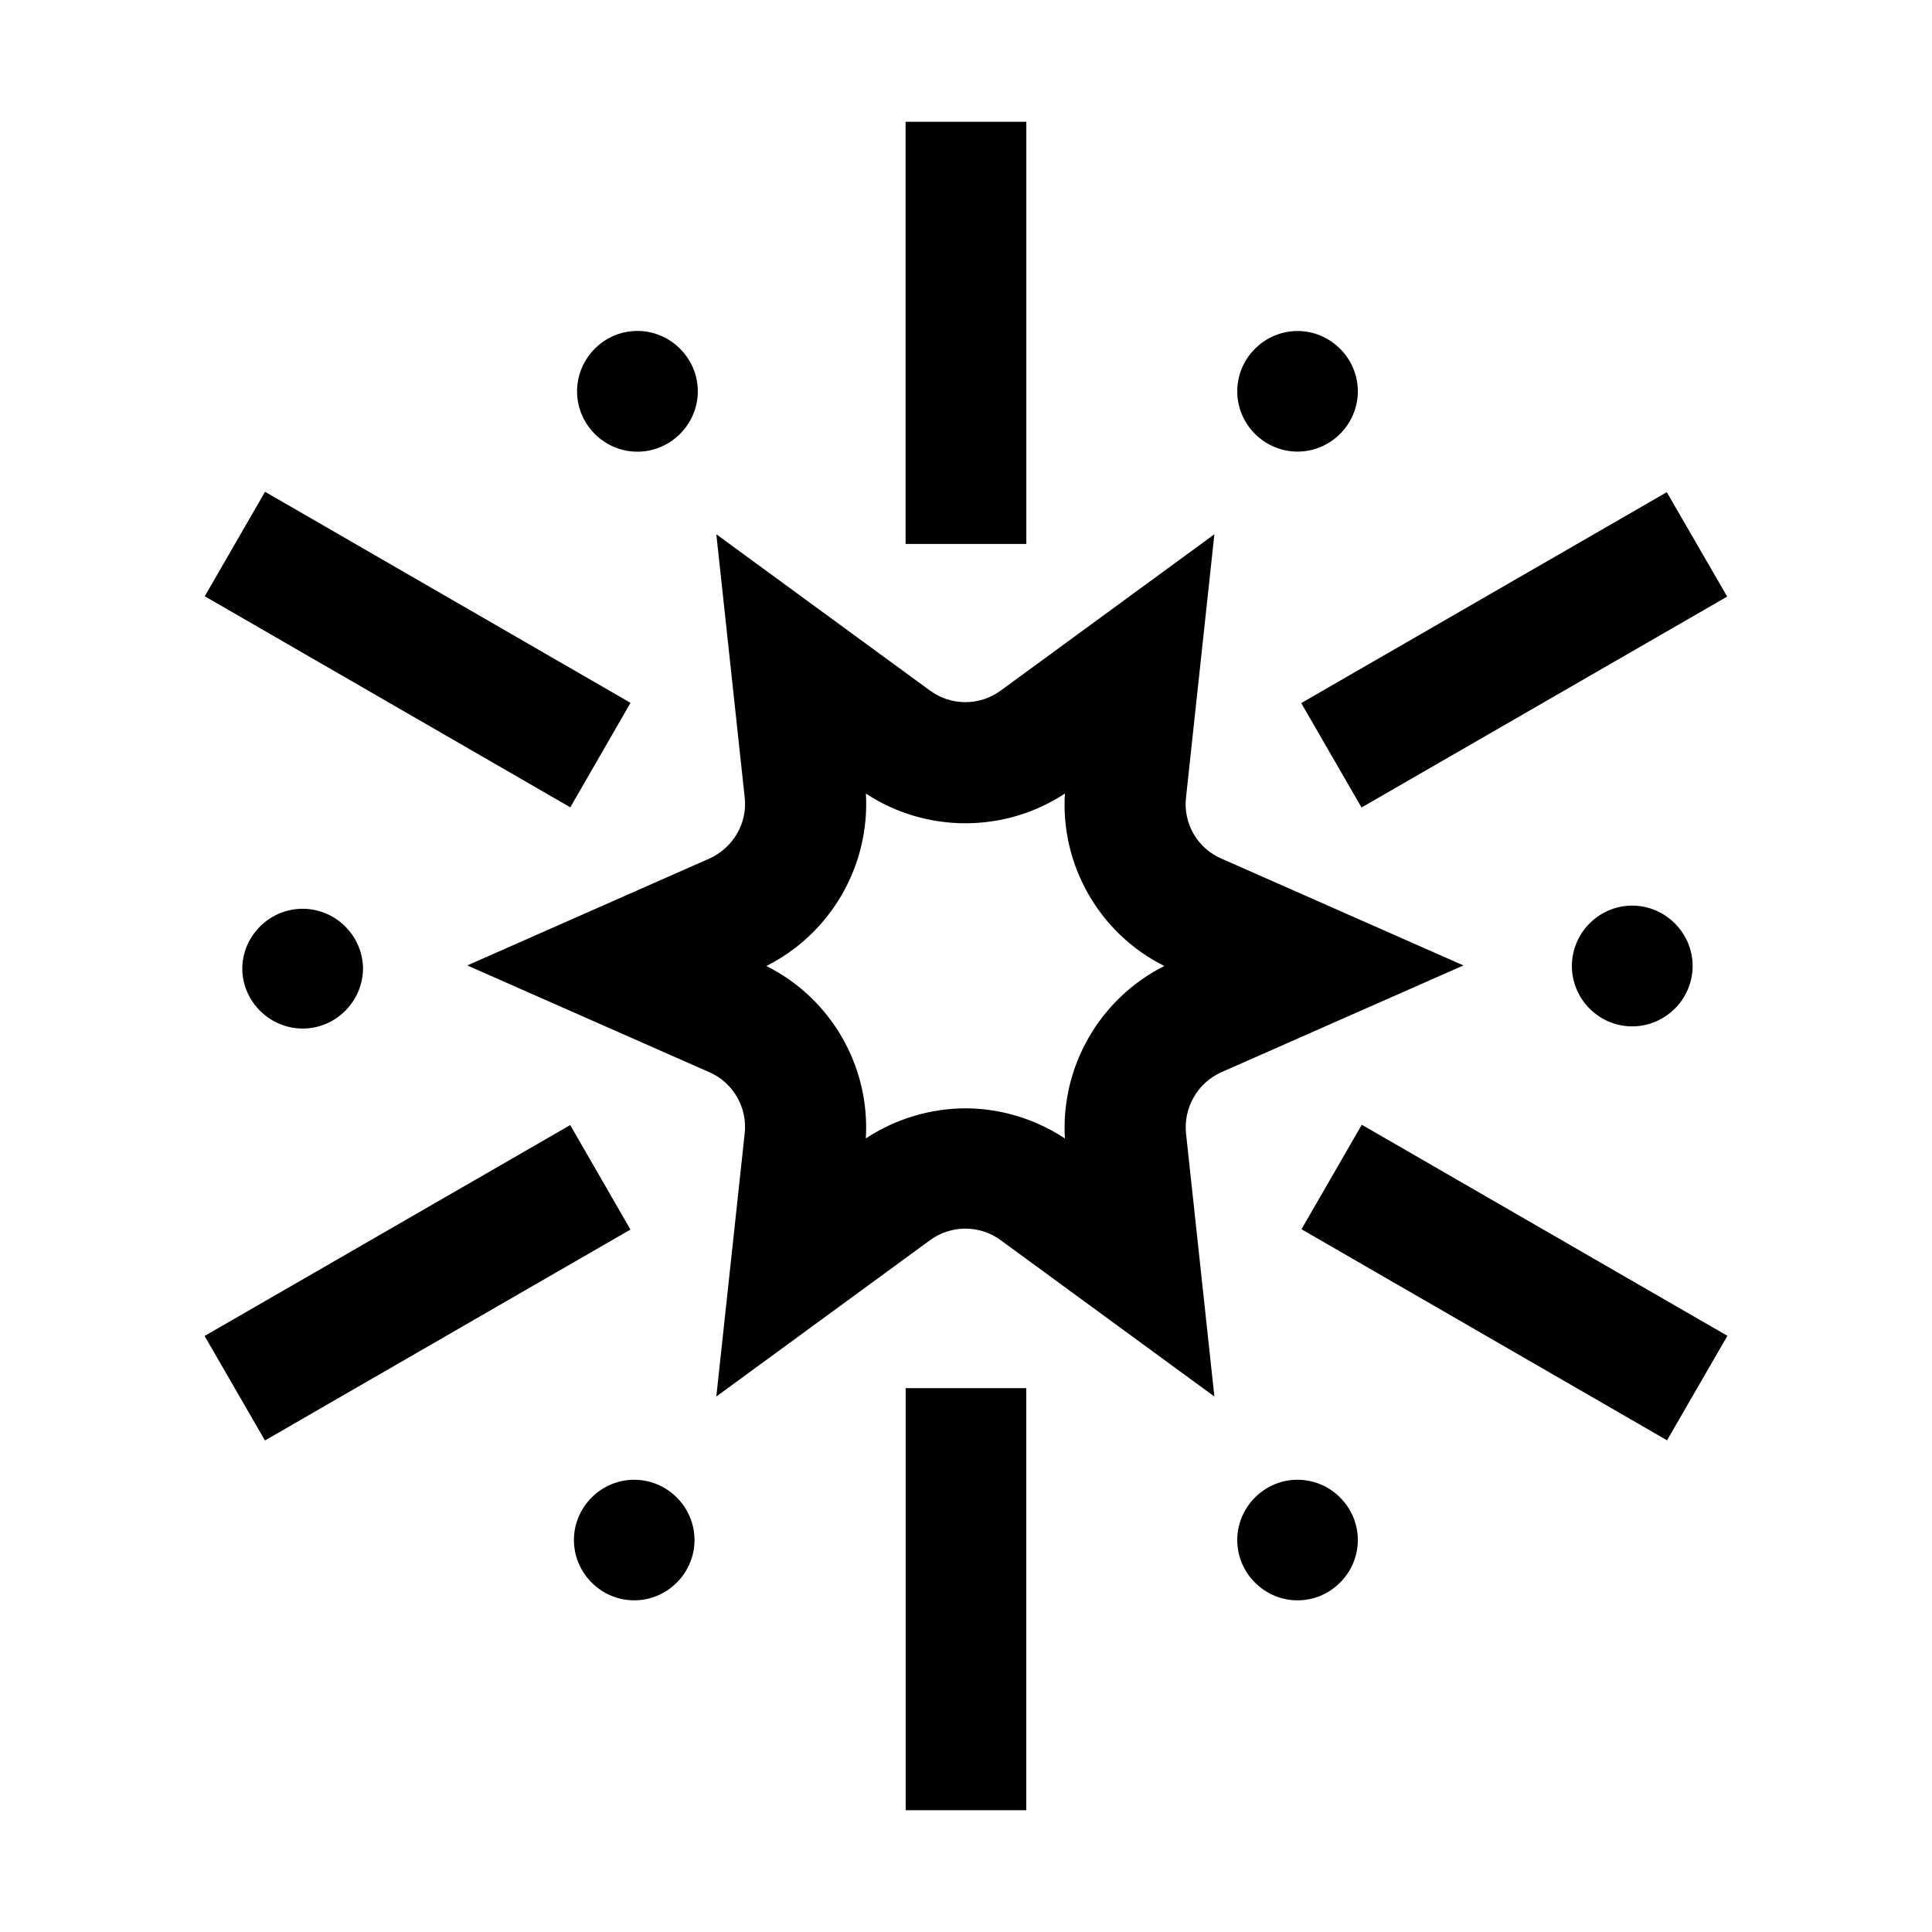
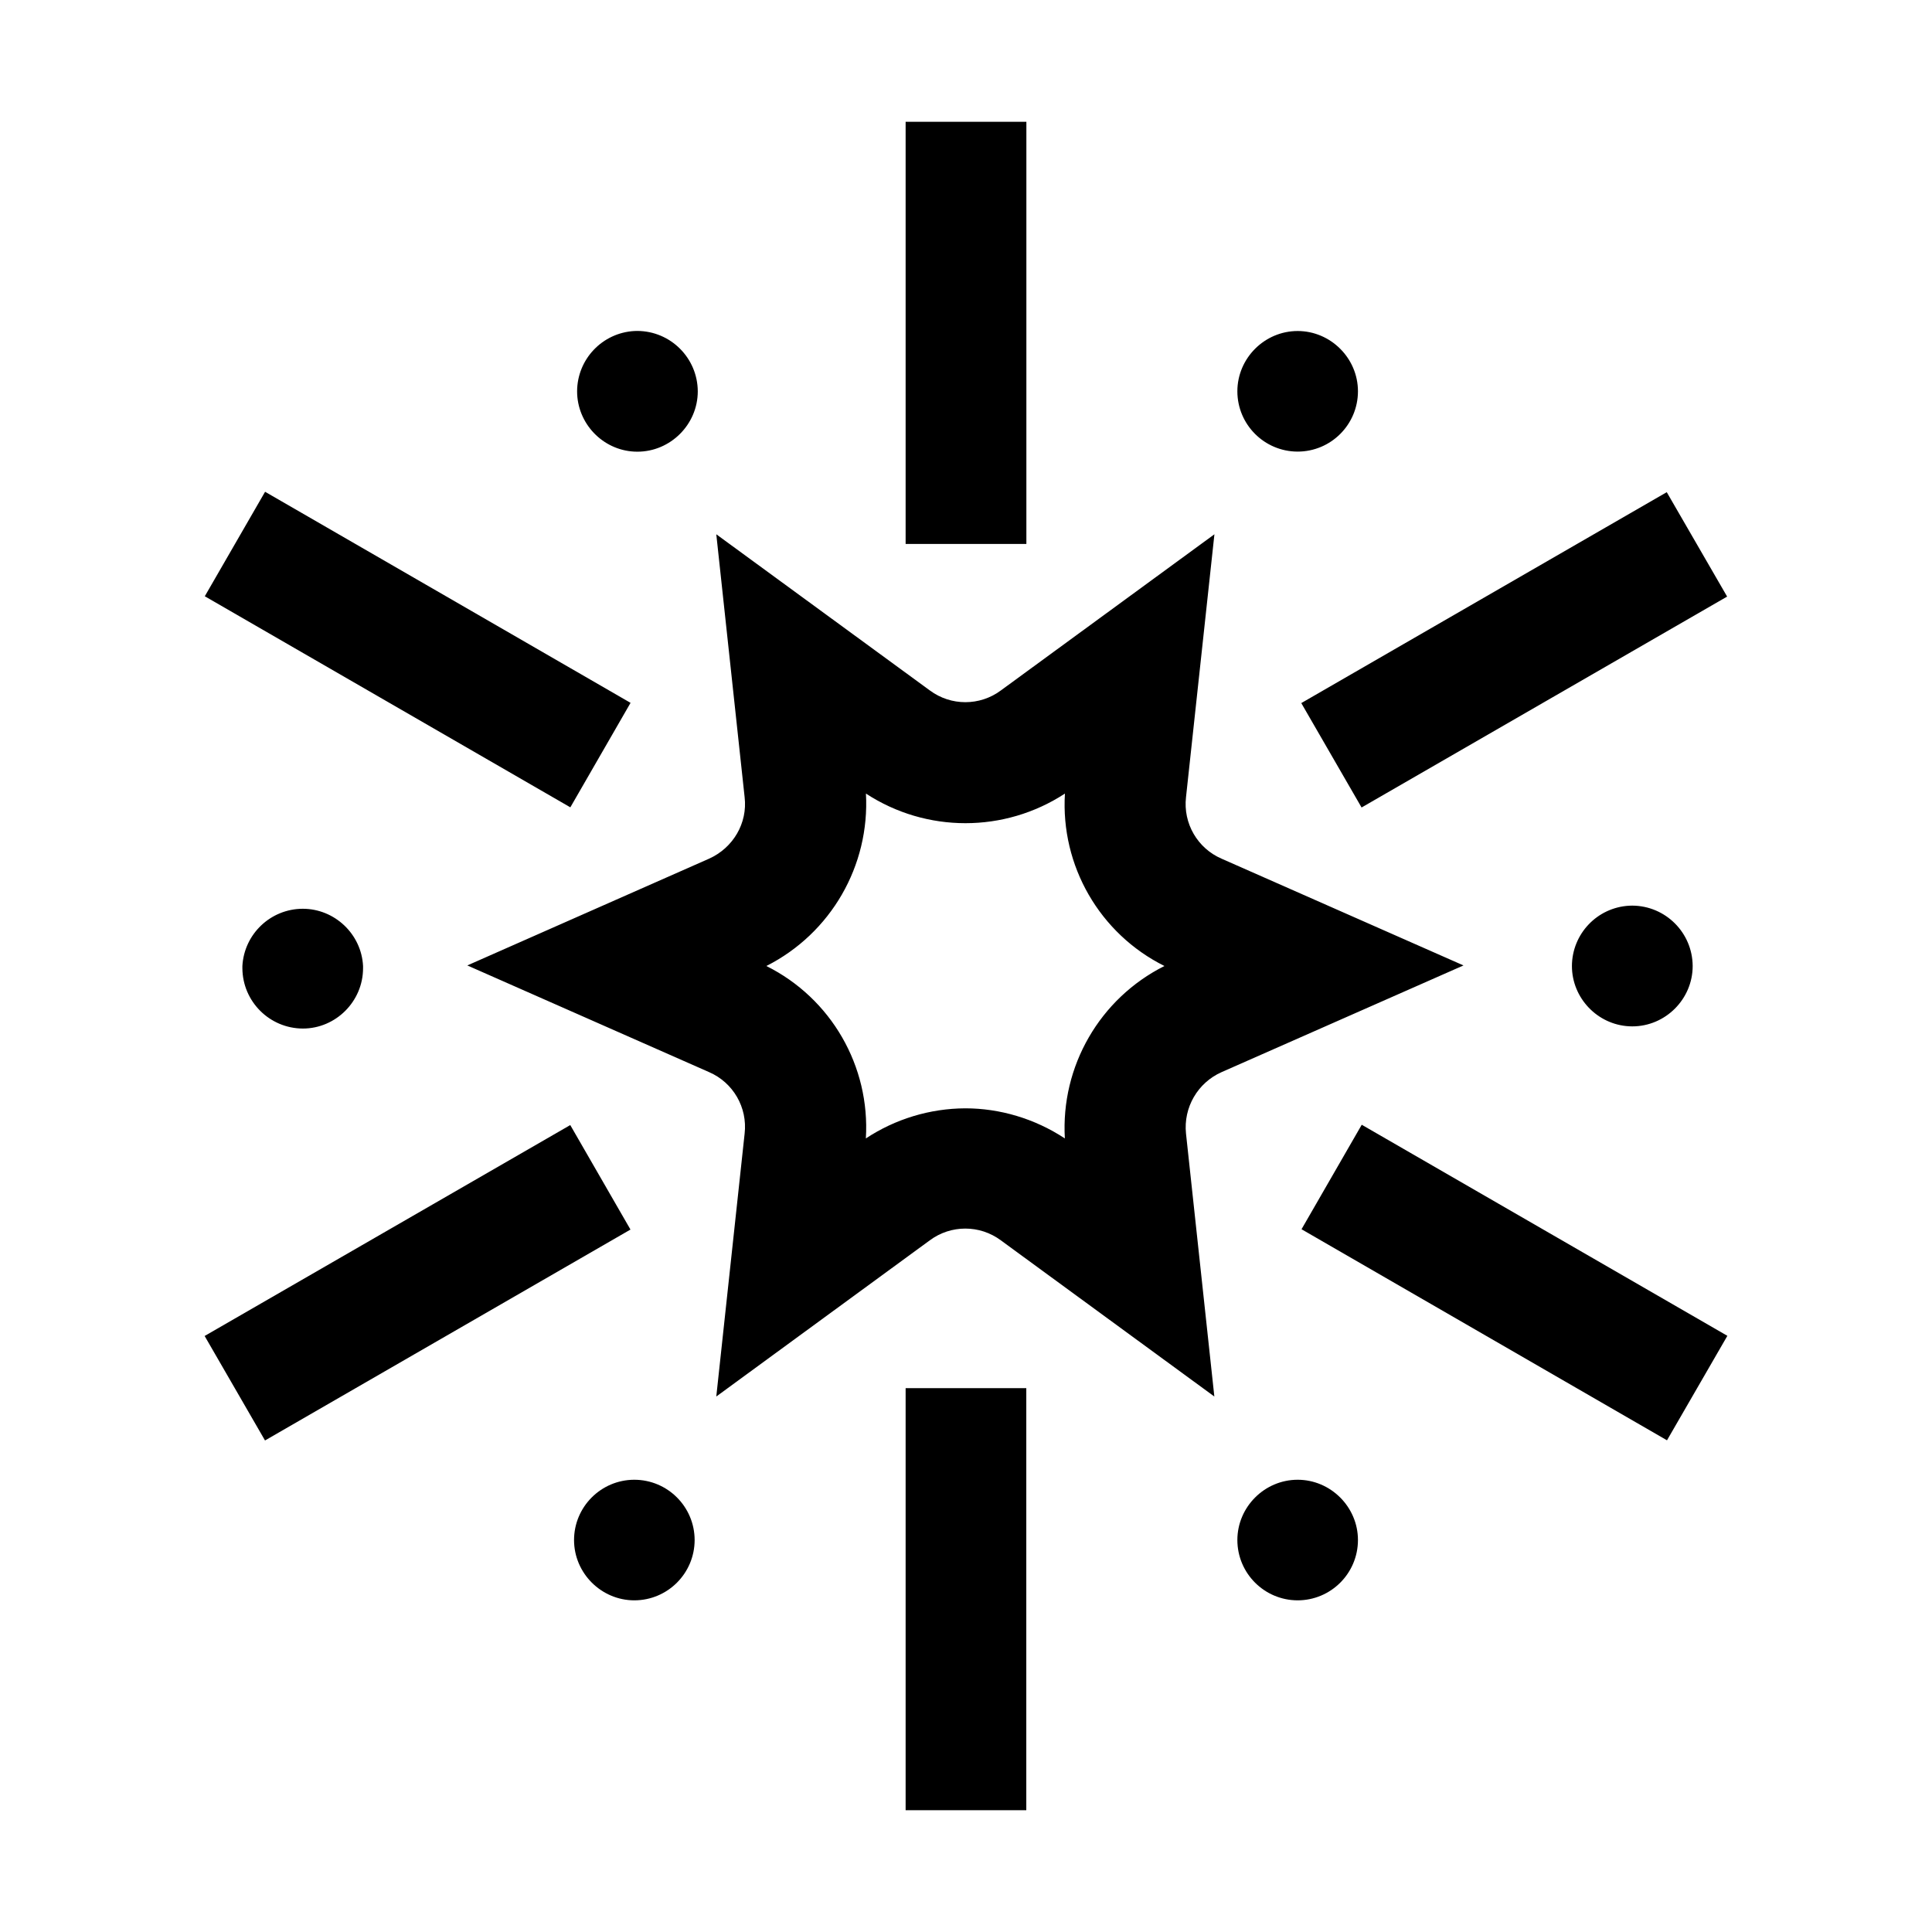
- <svg xmlns="http://www.w3.org/2000/svg" width="100%" height="100%" viewBox="0 0 24 24" version="1.1" xml:space="preserve" style="fill-rule:evenodd;clip-rule:evenodd;stroke-linejoin:round;stroke-miterlimit:2;">
-   <g transform="matrix(1,0,0,1,-0.0805,1.77636e-15)">
-     <path d="M12.83,1.513L11.33,1.513L11.33,6.757L12.83,6.757L12.83,1.513ZM15.166,17.348L12.514,15.408C12.253,15.214 11.892,15.214 11.631,15.408L8.979,17.348L9.331,14.082C9.368,13.759 9.188,13.447 8.889,13.318L5.885,11.993L8.889,10.667C9.189,10.532 9.369,10.225 9.331,9.903L8.979,6.637L11.631,8.577C11.892,8.771 12.253,8.771 12.514,8.577L15.166,6.637L14.814,9.903C14.775,10.227 14.956,10.54 15.256,10.667L18.26,11.993L15.256,13.318C14.959,13.449 14.78,13.759 14.814,14.082L15.166,17.348ZM12.072,13.768C12.5,13.768 12.934,13.895 13.309,14.142C13.256,13.247 13.743,12.403 14.544,12C13.741,11.599 13.254,10.753 13.309,9.858C12.56,10.35 11.586,10.35 10.837,9.858C10.889,10.753 10.401,11.598 9.6,12C10.403,12.4 10.891,13.246 10.836,14.142C11.203,13.9 11.632,13.77 12.072,13.768M2.624,7.407L3.373,6.109L7.913,8.731L7.165,10.029L2.624,7.407ZM7.164,13.976L2.622,16.596L3.372,17.894L7.912,15.274L7.164,13.976ZM11.331,17.244L12.829,17.244L12.829,22.487L11.331,22.487L11.331,17.244ZM16.997,13.972L16.248,15.27L20.789,17.892L21.539,16.594L16.997,13.972ZM16.245,8.734L20.786,6.114L21.536,7.411L16.994,10.031L16.245,8.734ZM7.96,5.61C7.973,5.611 7.986,5.611 7.999,5.611C8.41,5.611 8.749,5.272 8.749,4.861C8.749,4.45 8.41,4.111 7.999,4.111C7.986,4.111 7.973,4.111 7.96,4.112C7.564,4.132 7.249,4.464 7.249,4.861C7.249,5.258 7.564,5.59 7.96,5.61M4.59,12L4.59,12.027C4.59,12.439 4.252,12.777 3.841,12.777C3.429,12.777 3.09,12.439 3.09,12.027C3.09,12.018 3.091,12.009 3.091,12C3.111,11.604 3.443,11.289 3.84,11.289C4.237,11.289 4.569,11.604 4.589,12M7.959,19.88C8.37,19.88 8.708,19.542 8.708,19.131C8.708,18.72 8.37,18.382 7.959,18.382C7.548,18.382 7.21,18.72 7.21,19.131C7.21,19.542 7.548,19.88 7.959,19.88M16.948,19.131C16.948,19.542 16.61,19.88 16.199,19.88C15.788,19.88 15.45,19.542 15.45,19.131C15.45,18.72 15.788,18.382 16.199,18.382C16.61,18.382 16.948,18.72 16.948,19.131M20.318,12.749C20.331,12.75 20.344,12.75 20.357,12.75C20.768,12.75 21.107,12.411 21.107,12C21.107,11.589 20.768,11.25 20.357,11.25C20.344,11.25 20.331,11.25 20.318,11.251C19.922,11.271 19.607,11.603 19.607,12C19.607,12.397 19.922,12.729 20.318,12.749M16.948,4.861C16.948,5.272 16.61,5.61 16.199,5.61C15.788,5.61 15.45,5.272 15.45,4.861C15.45,4.45 15.788,4.112 16.199,4.112C16.61,4.112 16.948,4.45 16.948,4.861" />
-   </g>
+ <svg xmlns="http://www.w3.org/2000/svg" xml:space="preserve" style="fill-rule:evenodd;clip-rule:evenodd;stroke-linejoin:round;stroke-miterlimit:2" viewBox="0 0 24 24">
+   <path d="M12.75 1.513h-1.5v5.244h1.5zm2.335 15.835-2.652-1.94a.74.74 0 0 0-.883 0l-2.652 1.94.352-3.266a.74.74 0 0 0-.442-.764l-3.003-1.325 3.003-1.326c.3-.135.48-.442.442-.764l-.352-3.266 2.653 1.94a.74.74 0 0 0 .882 0l2.653-1.94-.353 3.266a.74.74 0 0 0 .442.764l3.005 1.326-3.004 1.325a.75.75 0 0 0-.443.764zm-3.094-3.58c.428 0 .862.127 1.237.374A2.25 2.25 0 0 1 14.465 12a2.24 2.24 0 0 1-1.236-2.142 2.26 2.26 0 0 1-2.472 0A2.26 2.26 0 0 1 9.52 12a2.24 2.24 0 0 1 1.236 2.142 2.26 2.26 0 0 1 1.236-.374M2.544 7.407l.749-1.298 4.54 2.622-.748 1.298zm4.54 6.569-4.542 2.62.75 1.298 4.54-2.62zm4.166 3.268h1.499v5.243H11.25zm5.666-3.272-.748 1.298 4.54 2.622.75-1.298zm-.751-5.238 4.54-2.62.75 1.297-4.541 2.62zM7.88 5.61l.038.001c.411 0 .75-.339.75-.75a.754.754 0 0 0-.75-.75l-.038.001a.753.753 0 0 0-.711.749c0 .397.315.729.71.749M4.51 12v.027c0 .412-.338.75-.748.75a.754.754 0 0 1-.751-.75V12a.753.753 0 0 1 .75-.711c.397 0 .729.315.749.711m3.37 7.88a.75.75 0 0 0 .749-.749.75.75 0 0 0-.75-.749.75.75 0 0 0-.748.749c0 .411.338.749.749.749m8.989-.749a.75.75 0 0 1-.75.749.75.75 0 0 1-.748-.749c0-.411.338-.749.749-.749.41 0 .749.338.749.749m3.37-6.382.038.001c.412 0 .75-.339.75-.75a.754.754 0 0 0-.75-.75l-.038.001a.753.753 0 0 0-.712.749c0 .397.316.729.712.749m-3.37-7.888a.75.75 0 0 1-.75.749.75.75 0 0 1-.748-.749c0-.411.338-.749.749-.749.41 0 .749.338.749.749" />
</svg>
